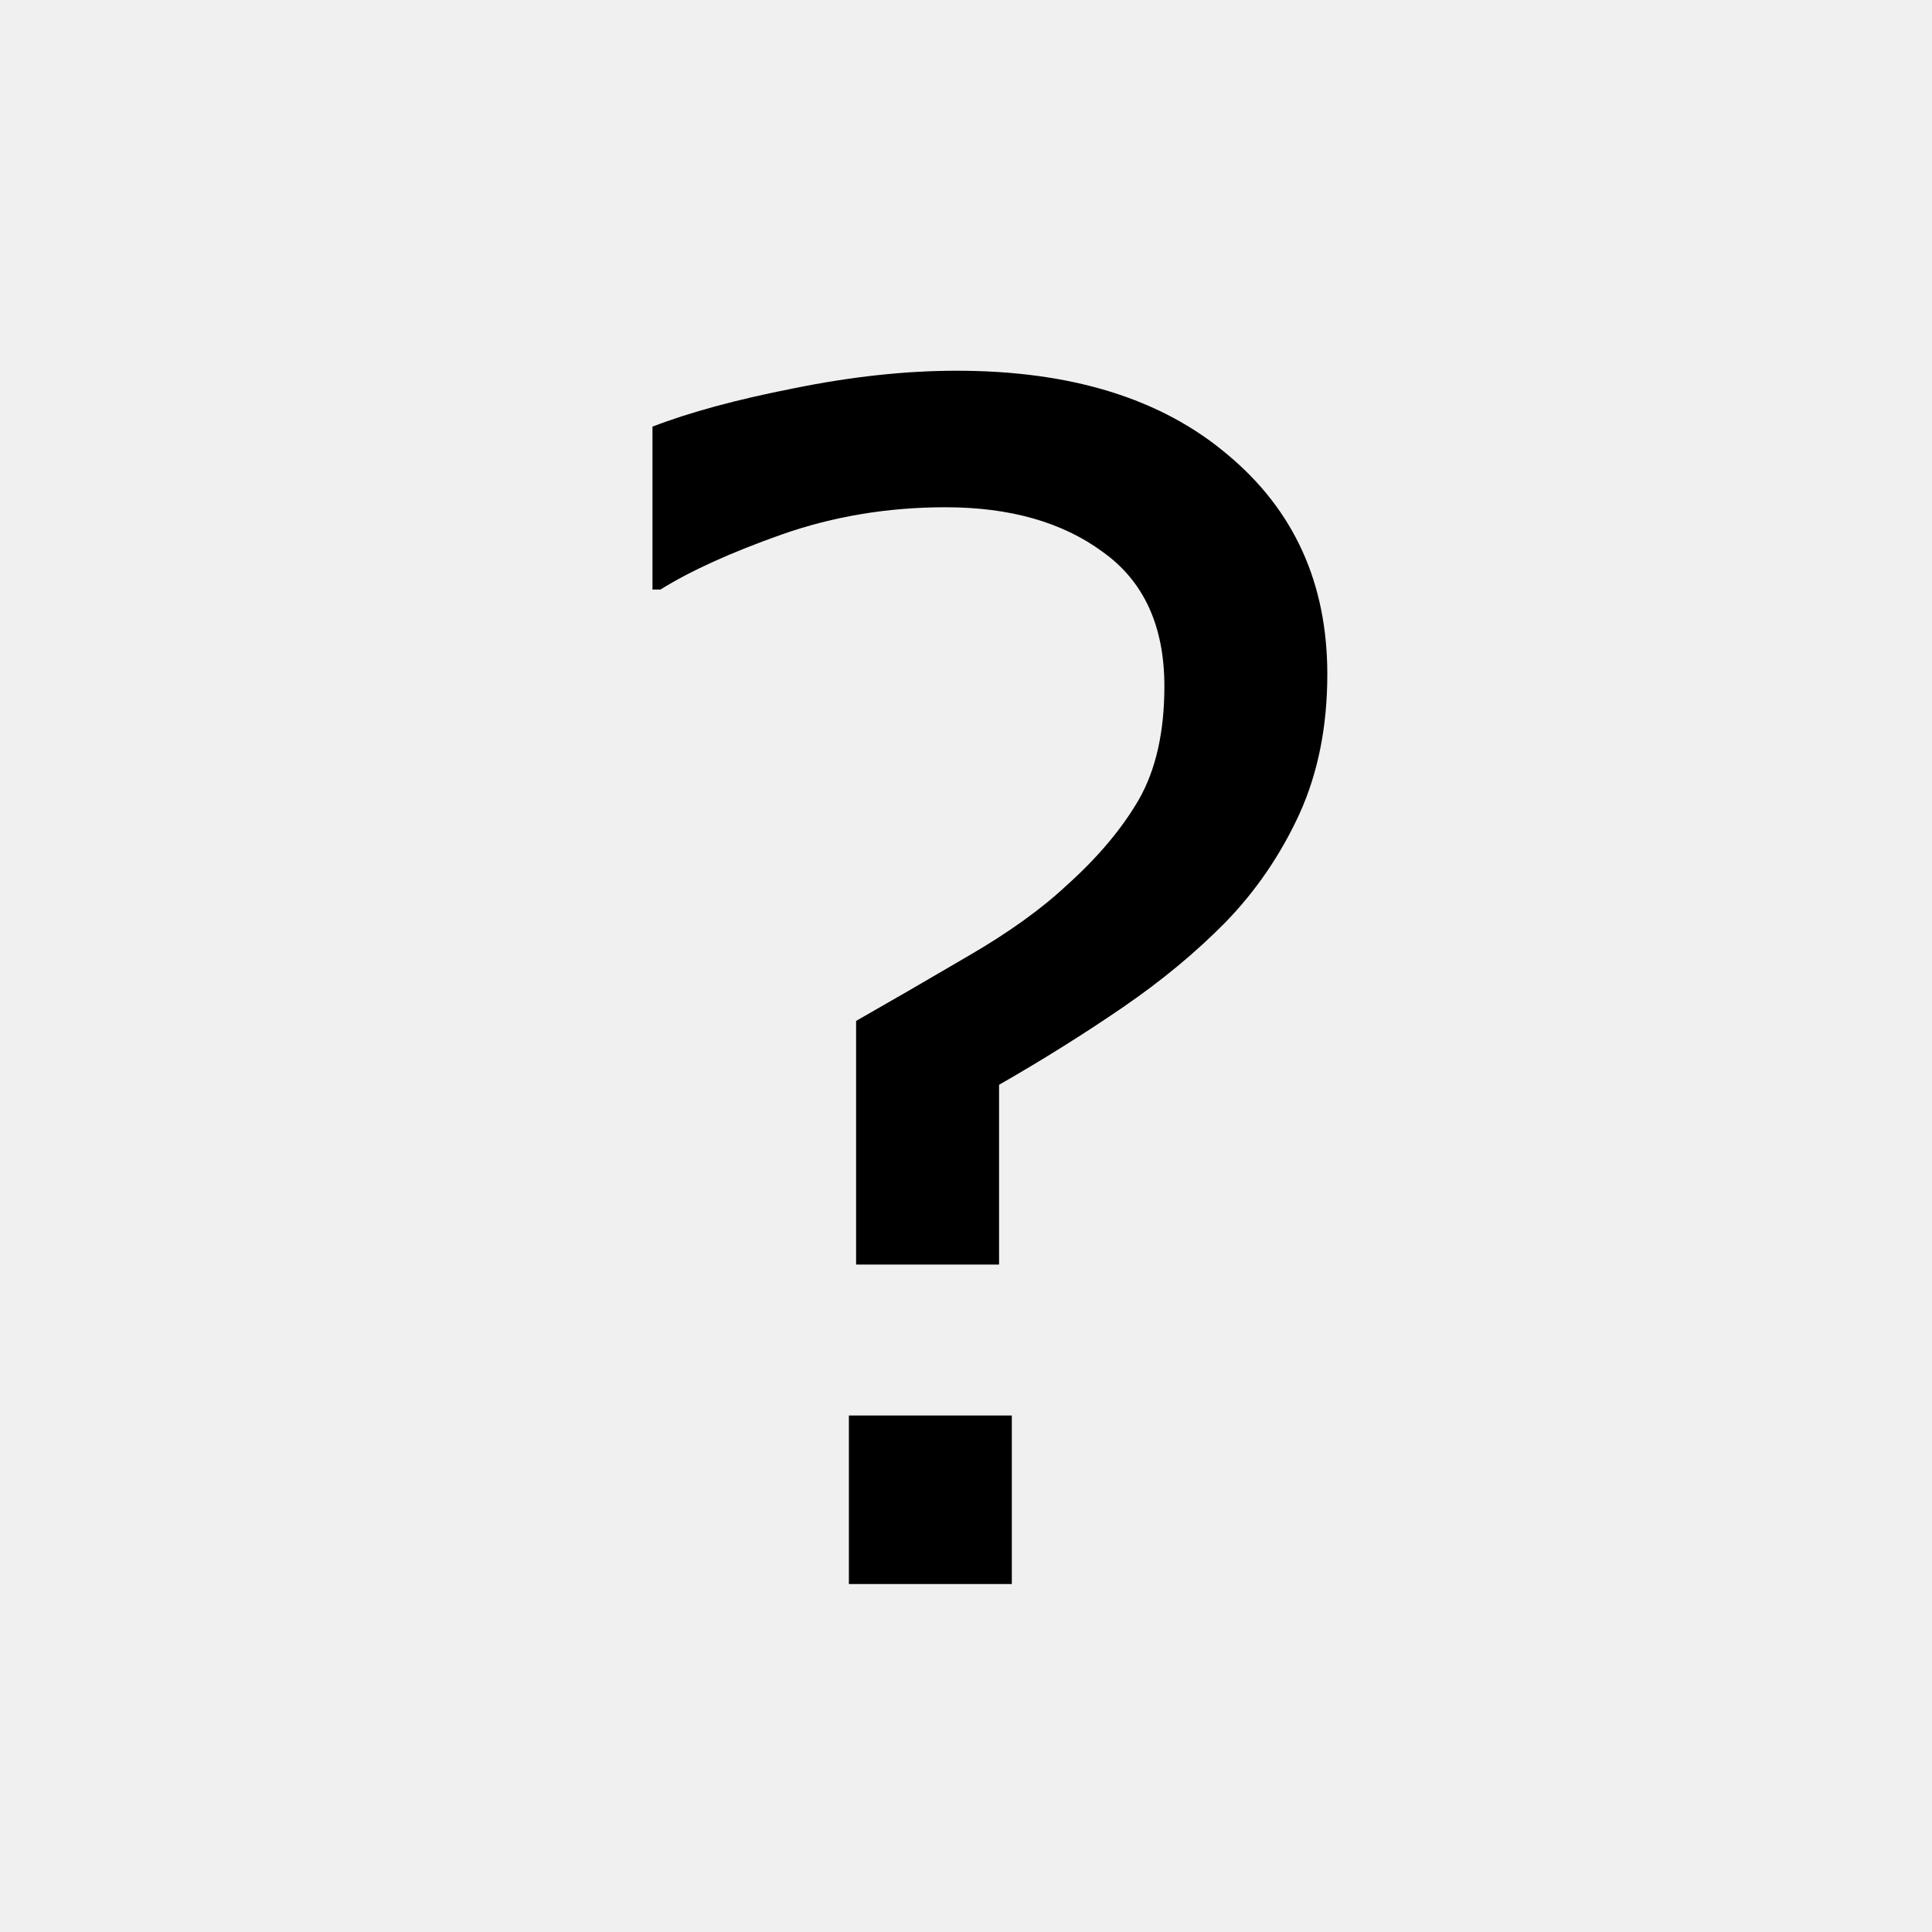
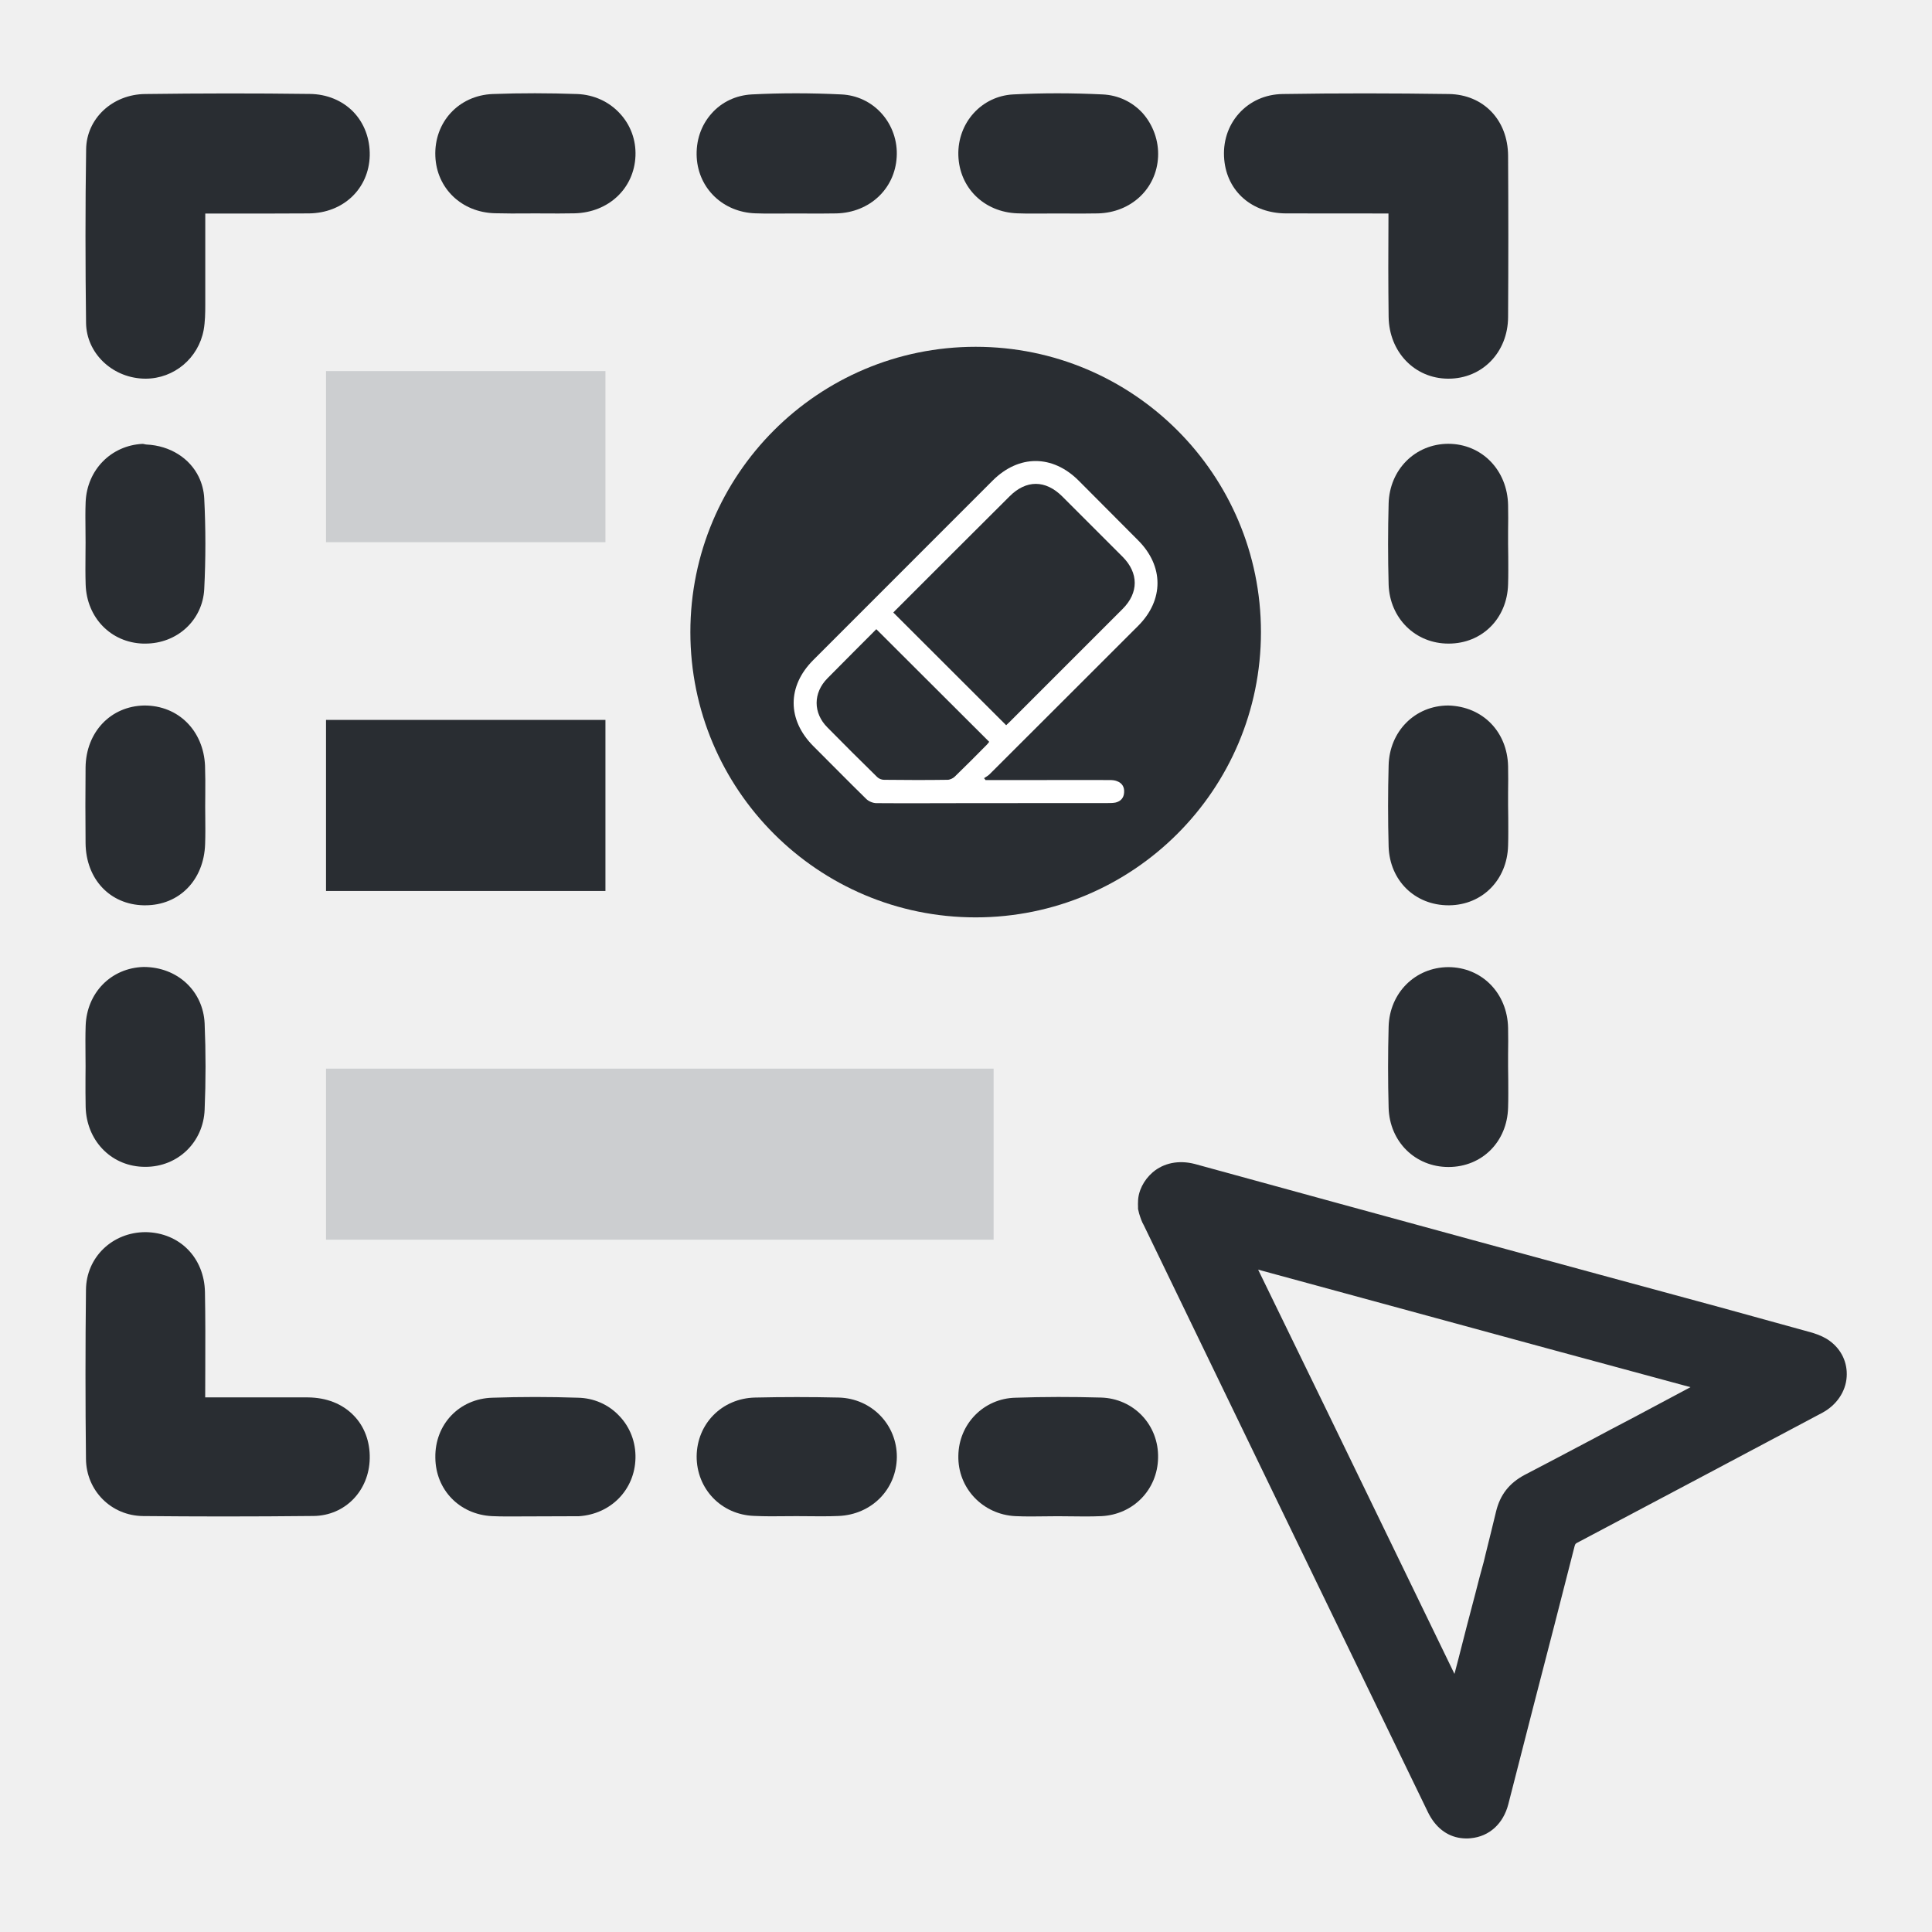
- <svg xmlns="http://www.w3.org/2000/svg" width="30mm" height="30mm" viewBox="0 0 30 30" version="1.1" id="svg5291">
-   <defs id="defs5285">
-     </defs>
-   <g id="layer1" transform="translate(0,-267)">
-     <flowRoot xml:space="preserve" id="flowRoot5913" style="font-style:normal;font-weight:normal;font-size:40px;line-height:1.25;font-family:sans-serif;letter-spacing:0px;word-spacing:0px;fill:#000000;fill-opacity:1;stroke:none">
-       <flowRegion id="flowRegion5915">
-         <rect id="rect5917" width="129.224" height="91.747" x="-13.789" y="-33.516" />
-       </flowRegion>
-       <flowPara id="flowPara5919" />
-     </flowRoot>
-     <g aria-label="?" style="font-style:normal;font-variant:normal;font-weight:normal;font-stretch:normal;font-size:25.4px;line-height:1.25;font-family:sans-serif;-inkscape-font-specification:sans-serif;letter-spacing:0px;word-spacing:0px;fill:#000000;fill-opacity:1;stroke:none;stroke-width:0.265" id="text849" transform="translate(-4.7625,-4.233333)">
-       <path d="m 25.373,281.704 q 0,1.215 -0.434,2.17 -0.434,0.943 -1.141,1.674 -0.695,0.707 -1.6,1.327 -0.905,0.62 -1.922,1.203 v 2.791 h -2.22 v -3.783 q 0.806,-0.459 1.736,-1.005 0.943,-0.546 1.538,-1.104 0.719,-0.645 1.116,-1.327 0.397,-0.695 0.397,-1.761 0,-1.401 -0.955,-2.084 -0.943,-0.695 -2.443,-0.695 -1.339,0 -2.542,0.422 -1.191,0.422 -1.885,0.856 h -0.124 v -2.53 q 0.868,-0.335 2.195,-0.595 1.339,-0.273 2.53,-0.273 2.667,0 4.204,1.302 1.55,1.29 1.55,3.411 z m -4.899,14.126 H 17.944 v -2.617 h 2.53 z" style="stroke-width:0.265" id="path851" />
+ <svg xmlns="http://www.w3.org/2000/svg" version="1.1" id="Vrstva_1" x="0px" y="0px" width="24px" height="24px" viewBox="0 0 24 24" enable-background="new 0 0 24 24" xml:space="preserve">
+   <g>
+     <g>
+       <path fill="#292D32" d="M17.25,3.936c0.006,0.435,0.322,0.765,0.736,0.768h0.008c0.42,0,0.738-0.329,0.74-0.765    c0.004-0.667,0.004-1.335,0-2.003c-0.002-0.445-0.305-0.761-0.735-0.768c-0.688-0.01-1.378-0.011-2.065,0    c-0.215,0.003-0.406,0.089-0.543,0.241c-0.138,0.154-0.203,0.358-0.183,0.574c0.036,0.397,0.347,0.667,0.769,0.668l1.271,0.001    V2.7C17.245,3.123,17.245,3.529,17.25,3.936z M17.994,4.431L17.994,4.431L17.994,4.431L17.994,4.431z" />
+       <path fill="#292D32" d="M3.848,1.167C3.166,1.158,2.482,1.159,1.803,1.168C1.397,1.172,1.075,1.473,1.07,1.853    c-0.011,0.72-0.01,1.44-0.001,2.161c0.006,0.367,0.314,0.669,0.7,0.689l0.039,0.001c0.354,0,0.657-0.254,0.722-0.605    C2.548,3.997,2.55,3.89,2.55,3.786V2.653h0.713l0,0h0.001l0.573-0.002c0.427-0.004,0.746-0.306,0.756-0.719    C4.597,1.723,4.525,1.531,4.39,1.39C4.253,1.249,4.061,1.169,3.848,1.167z M1.807,4.427L1.807,4.427V4.43V4.427z" />
+       <path fill="#292D32" d="M3.824,17.359H2.549l0.001-0.349c0.001-0.317,0.002-0.64-0.004-0.959    c-0.008-0.427-0.314-0.739-0.737-0.745c-0.413,0-0.738,0.313-0.741,0.717c-0.008,0.701-0.008,1.399,0,2.101    c0.004,0.394,0.314,0.705,0.709,0.709c0.331,0.003,0.662,0.005,0.993,0.005c0.375,0,0.751-0.002,1.127-0.006    c0.39-0.005,0.689-0.313,0.696-0.716c0.004-0.207-0.066-0.396-0.198-0.531C4.253,17.438,4.056,17.361,3.824,17.359z" />
+       <path fill="#292D32" d="M9.382,2.65c0.072,0.003,0.144,0.003,0.215,0.003l0.292-0.001l0.29,0.001l0.213-0.002    c0.411-0.011,0.724-0.305,0.747-0.699c0.013-0.199-0.056-0.396-0.187-0.542c-0.129-0.144-0.307-0.228-0.5-0.237    c-0.371-0.018-0.745-0.019-1.115,0c-0.194,0.011-0.37,0.093-0.496,0.235C8.708,1.556,8.643,1.75,8.655,1.958    C8.679,2.346,8.985,2.636,9.382,2.65z" />
+       <path fill="#292D32" d="M7.17,1.168c-0.349-0.012-0.699-0.013-1.05,0c-0.422,0.017-0.729,0.35-0.712,0.773    C5.424,2.34,5.735,2.638,6.146,2.649l0.208,0.003l0.298-0.001l0.286,0.001L7.135,2.65c0.424-0.009,0.743-0.309,0.759-0.713    C7.902,1.741,7.834,1.553,7.7,1.409C7.565,1.262,7.376,1.176,7.17,1.168z" />
+       <path fill="#292D32" d="M13.697,1.173c-0.369-0.018-0.743-0.019-1.11,0c-0.394,0.02-0.694,0.353-0.682,0.757    c0.012,0.402,0.319,0.705,0.732,0.72c0.068,0.003,0.137,0.003,0.204,0.003l0.318-0.001l0.276,0.001l0.205-0.002    c0.411-0.011,0.727-0.306,0.746-0.703c0.01-0.2-0.063-0.397-0.191-0.542C14.066,1.265,13.891,1.182,13.697,1.173z" />
+       <path fill="#292D32" d="M2.547,9.512c-0.019-0.434-0.33-0.749-0.754-0.748c-0.418,0.007-0.725,0.33-0.73,0.77    c-0.003,0.314-0.003,0.626,0,0.941c0.005,0.445,0.302,0.763,0.724,0.771h0.017c0.423,0,0.729-0.313,0.744-0.76    c0.004-0.108,0.003-0.218,0.002-0.327l-0.001-0.14L2.55,9.866l0,0l0,0C2.551,9.748,2.551,9.631,2.547,9.512z M1.804,10.971    L1.804,10.971v0.002V10.971z" />
+       <path fill="#292D32" d="M18.734,9.844c0.002-0.109,0.002-0.217,0-0.327c-0.01-0.425-0.313-0.741-0.742-0.753    c-0.415,0-0.733,0.322-0.742,0.746c-0.009,0.334-0.009,0.671,0,1.007c0.014,0.422,0.327,0.729,0.745,0.729h0.007    c0.412-0.004,0.721-0.316,0.732-0.741c0.004-0.113,0.002-0.228,0.002-0.342L18.734,10V9.844z M17.995,10.972L17.995,10.972    L17.995,10.972L17.995,10.972z" />
+       <path fill="#292D32" d="M18.734,6.275c-0.008-0.435-0.327-0.762-0.744-0.762c-0.411,0.002-0.729,0.321-0.74,0.743    c-0.009,0.334-0.009,0.67,0,1.006c0.014,0.418,0.332,0.733,0.743,0.733h0.003c0.414,0,0.727-0.311,0.738-0.737    c0.004-0.114,0.002-0.228,0.002-0.341l-0.002-0.162V6.599C18.736,6.49,18.736,6.381,18.734,6.275z M17.993,7.722L17.993,7.722    L17.993,7.722L17.993,7.722z" />
+       <path fill="#292D32" d="M1.062,6.893C1.061,7.016,1.06,7.139,1.064,7.26c0.013,0.413,0.313,0.722,0.713,0.735h0.028    c0.396,0,0.711-0.29,0.732-0.675c0.019-0.375,0.019-0.755,0-1.131C2.532,6.095,2.508,6.005,2.469,5.924    c-0.112-0.231-0.354-0.388-0.65-0.402C1.802,5.521,1.787,5.514,1.77,5.514c0,0-0.001,0-0.002,0    c-0.39,0.021-0.686,0.324-0.704,0.72C1.059,6.352,1.061,6.47,1.062,6.589l0.001,0.149L1.062,6.893z M1.805,7.72L1.805,7.72v0.003    V7.72z" />
+       <path fill="#292D32" d="M1.764,14.494l0.043,0.001c0.403,0,0.719-0.306,0.735-0.71c0.015-0.355,0.015-0.715,0-1.071    c-0.018-0.4-0.334-0.702-0.759-0.702l0,0c-0.403,0.012-0.705,0.32-0.719,0.731C1.06,12.861,1.061,12.98,1.062,13.1l0.001,0.147    l-0.001,0.146c0,0.119-0.001,0.238,0.002,0.357C1.074,14.161,1.369,14.475,1.764,14.494z M1.807,14.217    C1.808,14.217,1.808,14.217,1.807,14.217v0.006V14.217z" />
+       <path fill="#292D32" d="M18.734,13.096c0.002-0.109,0.002-0.218,0-0.326c-0.008-0.433-0.327-0.756-0.744-0.756    c-0.411,0.003-0.729,0.321-0.74,0.741c-0.009,0.335-0.009,0.671,0,1.006c0.012,0.422,0.331,0.736,0.744,0.736h0.002h0.001    c0.413-0.002,0.726-0.313,0.737-0.738c0.004-0.113,0.002-0.229,0.002-0.343l-0.002-0.163V13.096z M17.994,14.223L17.994,14.223    L17.994,14.223L17.994,14.223z" />
+       <path fill="#292D32" d="M10.42,17.361c-0.346-0.008-0.693-0.008-1.042,0c-0.409,0.01-0.72,0.324-0.724,0.73    c-0.001,0.404,0.305,0.725,0.712,0.74c0.068,0.003,0.138,0.005,0.207,0.005l0.32-0.002l0.302,0.002c0.002,0,0.004,0,0.006,0h0.009    c0.069,0,0.138-0.001,0.207-0.004c0.409-0.017,0.72-0.329,0.724-0.733C11.142,17.695,10.826,17.372,10.42,17.361z" />
+       <path fill="#292D32" d="M7.18,17.363c-0.354-0.012-0.708-0.012-1.063,0c-0.412,0.011-0.717,0.332-0.709,0.746    c0.004,0.399,0.301,0.705,0.704,0.725c0.065,0.003,0.131,0.004,0.198,0.004l0.881-0.003c0.399-0.026,0.694-0.33,0.703-0.72    c0.005-0.199-0.067-0.387-0.202-0.527C7.557,17.445,7.375,17.367,7.18,17.363z" />
+       <path fill="#292D32" d="M13.676,17.361c-0.355-0.01-0.71-0.01-1.061,0.002c-0.393,0.008-0.705,0.324-0.71,0.721    c-0.009,0.4,0.302,0.73,0.708,0.75c0.063,0.003,0.13,0.004,0.195,0.004l0.33-0.003l0.34,0.003c0.067,0,0.138-0.001,0.205-0.004    c0.396-0.02,0.696-0.33,0.703-0.723C14.396,17.701,14.083,17.372,13.676,17.361z" />
+     </g>
+     <path fill="#292D32" d="M22.729,16.657c-0.055-0.041-0.125-0.073-0.215-0.101l-1.134-0.313c-1.972-0.534-4.11-1.117-6.539-1.784   c-0.2-0.051-0.386-0.012-0.522,0.104c-0.112,0.097-0.182,0.236-0.182,0.369c0,0.015-0.002,0.029,0,0.058v0.028l0.014,0.058   c0.014,0.046,0.033,0.104,0.057,0.143c1.176,2.433,2.354,4.865,3.531,7.294c0.09,0.184,0.232,0.297,0.406,0.32   c0.023,0.003,0.049,0.005,0.072,0.005c0.018,0,0.035-0.001,0.053-0.003c0.231-0.021,0.405-0.181,0.467-0.423l0.316-1.233   c0.17-0.656,0.34-1.313,0.508-1.975c0.008-0.025,0.01-0.025,0.025-0.036c1.018-0.538,2.033-1.077,3.053-1.619   c0.176-0.095,0.289-0.262,0.301-0.444C22.952,16.928,22.876,16.764,22.729,16.657z M21,17.232c-0.238,0.127-0.48,0.256-0.721,0.384   c-0.182,0.095-0.362,0.19-0.545,0.288c-0.264,0.14-0.528,0.279-0.795,0.418c-0.189,0.101-0.303,0.244-0.354,0.453   c-0.041,0.172-0.085,0.348-0.128,0.521L18.432,19.4c-0.037,0.134-0.072,0.264-0.104,0.393c-0.072,0.27-0.141,0.538-0.211,0.814   l-0.049,0.187c-0.533-1.099-1.064-2.194-1.596-3.291l-0.843-1.731c1.212,0.33,2.416,0.658,3.621,0.986L21,17.232z" />
+   </g>
+   <g>
+     <g>
+       <rect x="4.05" y="4.61" fill="#CCCED0" width="3.471" height="2.125" />
    </g>
  </g>
+   <g>
+     <g>
+       <rect x="4.05" y="8.943" fill="#292D32" width="3.471" height="2.125" />
+     </g>
+   </g>
+   <g>
+     <g>
+       <rect x="4.05" y="13.275" fill="#CCCED0" width="8.293" height="2.125" />
+     </g>
+   </g>
+   <circle fill="#292D32" cx="12.12" cy="7.852" r="3.544" />
+   <g>
+     <path fill="#FFFFFF" d="M12.242,9.69c0.226,0,0.452,0,0.68,0c0.289,0,0.578-0.001,0.866,0c0.028,0,0.062,0.003,0.088,0.014   c0.063,0.023,0.094,0.073,0.088,0.142c-0.004,0.064-0.04,0.107-0.104,0.123c-0.032,0.007-0.065,0.007-0.097,0.007   c-0.579,0.001-1.159,0-1.74,0.001c-0.379,0-0.758,0.003-1.136,0c-0.043,0-0.098-0.023-0.128-0.054   c-0.222-0.217-0.438-0.438-0.657-0.656c-0.324-0.326-0.324-0.743,0-1.067c0.743-0.743,1.487-1.487,2.229-2.23   c0.325-0.324,0.743-0.324,1.068,0c0.245,0.247,0.493,0.494,0.738,0.741c0.322,0.321,0.322,0.742,0.003,1.062   c-0.616,0.617-1.233,1.231-1.849,1.847c-0.02,0.019-0.044,0.031-0.067,0.047C12.232,9.674,12.236,9.681,12.242,9.69z M12.499,9.009   c0.016-0.015,0.028-0.026,0.042-0.04c0.468-0.467,0.937-0.936,1.405-1.405c0.201-0.201,0.199-0.447,0-0.647   c-0.25-0.25-0.5-0.5-0.75-0.75c-0.209-0.208-0.449-0.208-0.655-0.001c-0.467,0.464-0.929,0.928-1.394,1.392   c-0.02,0.018-0.034,0.035-0.05,0.051C11.566,8.077,12.029,8.541,12.499,9.009z M10.886,7.816c-0.202,0.203-0.406,0.406-0.607,0.61   c-0.179,0.181-0.18,0.431,0,0.611c0.204,0.207,0.411,0.414,0.619,0.617c0.021,0.02,0.055,0.033,0.083,0.033   c0.263,0.003,0.526,0.004,0.789,0c0.03,0,0.068-0.018,0.089-0.038c0.135-0.131,0.267-0.263,0.398-0.396   c0.013-0.013,0.023-0.026,0.031-0.038C11.82,8.749,11.355,8.285,10.886,7.816z" />
+   </g>
</svg>
